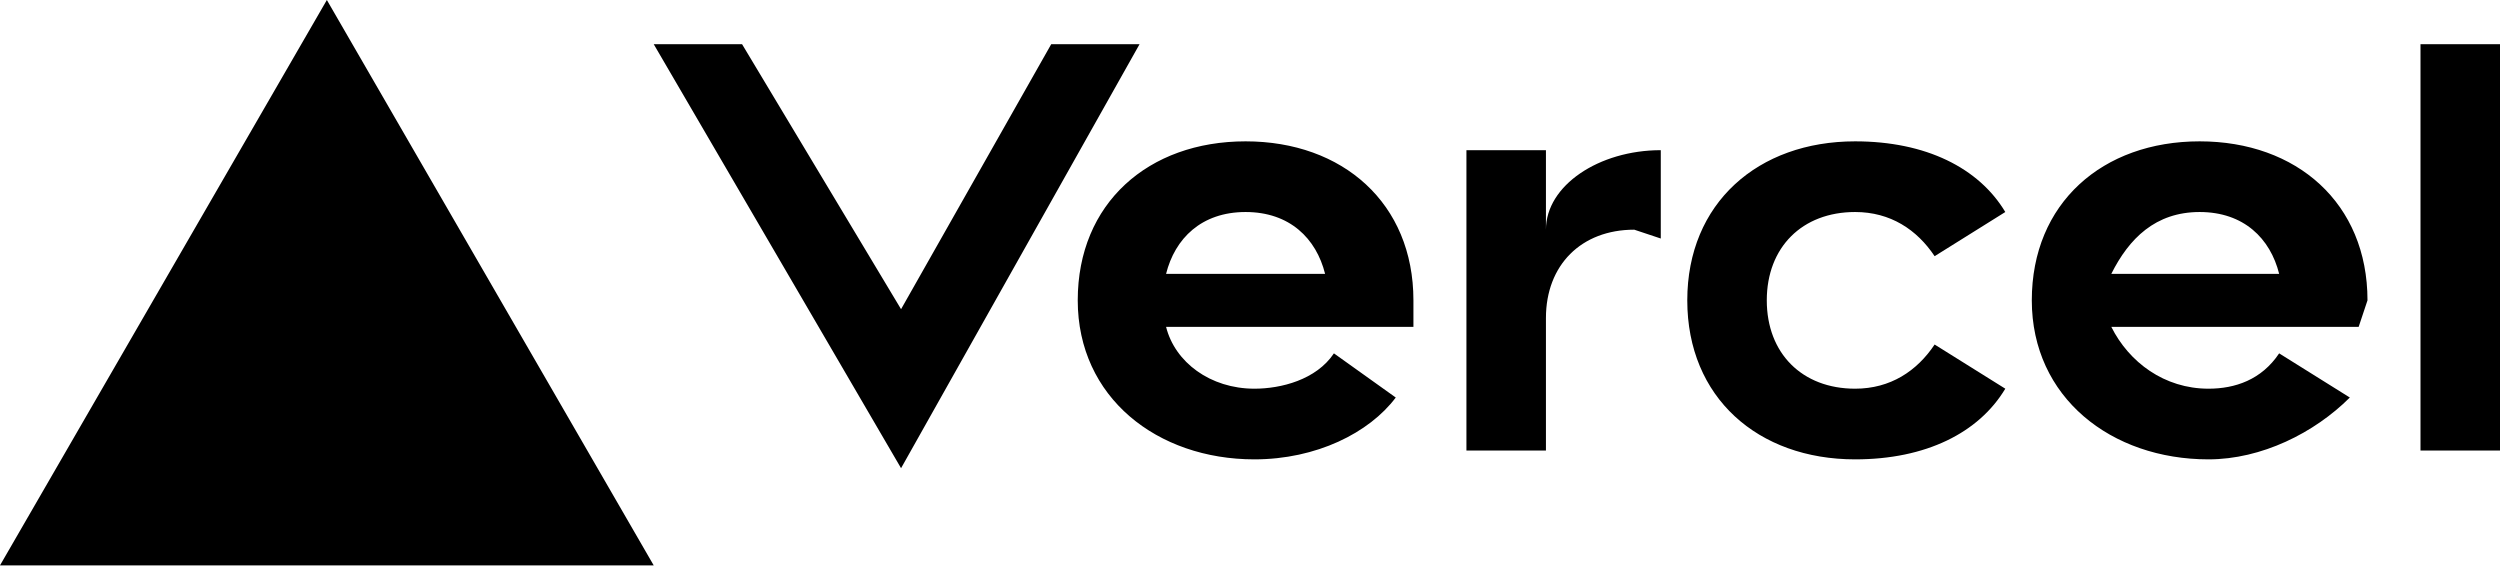
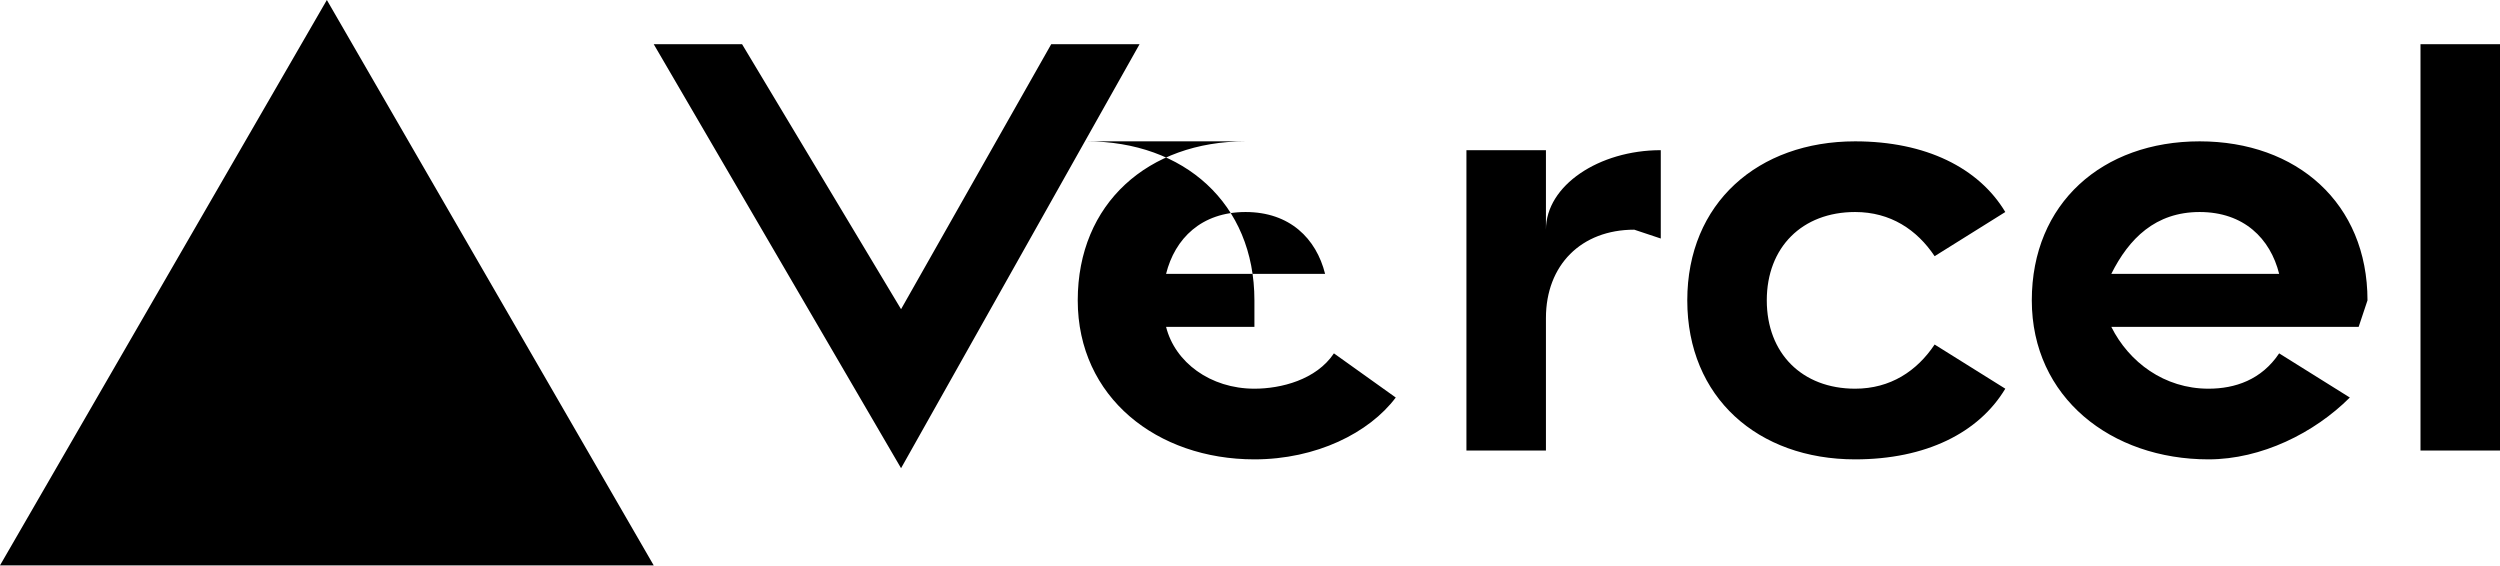
<svg xmlns="http://www.w3.org/2000/svg" fill="none" viewBox="0 0 283 64">
-   <path fill="black" d="M141 16c-11 0-19 7-19 18s9 18 20 18c7 0 13-3 16-7l-7-5c-2 3-6 4-9 4-5 0-9-3-10-7h28v-3c0-11-8-18-19-18zm-9 15c1-4 4-7 9-7s8 3 9 7h-18zm117-15c-11 0-19 7-19 18s9 18 20 18c6 0 12-3 16-7l-8-5c-2 3-5 4-8 4-5 0-9-3-11-7h28l1-3c0-11-8-18-19-18zm-10 15c2-4 5-7 10-7s8 3 9 7h-19zm-39 3c0 6 4 10 10 10 4 0 7-2 9-5l8 5c-3 5-9 8-17 8-11 0-19-7-19-18s8-18 19-18c8 0 14 3 17 8l-8 5c-2-3-5-5-9-5-6 0-10 4-10 10zm83-29v46h-9V5h9zM37 0l37 64H0L37 0zm92 5-27 48L74 5h10l18 30 17-30h10zm59 12v10l-3-1c-6 0-10 4-10 10v15h-9V17h9v9c0-5 6-9 13-9z" />
+   <path fill="black" d="M141 16c-11  0-19 7-19 18s9 18 20 18c7 0 13-3   16-7l-7-5c-2 3-6 4-9 4-5 0-9-3-10-7h2   8v-3c0-11-8-18-19-18zm-9 15c1-4 4-7 9   -7s8 3 9 7h-18zm117-15c-11 0-19 7-19 18s9 18 20 18c6 0 12-3 16-7l-8-5c-2 3-5 4-8 4-5 0-9-3-11-7h28l1-3c0-11-8-18-19-18zm-10 15c2-4 5-7 10-7s8 3 9 7h-19zm-39 3c0 6 4 10 10 10 4 0 7-2 9-5l8 5c-3 5-9 8-17 8-11 0-19-7-19-18s8-18 19-18c8 0 14 3 17 8l-8 5c-2-3-5-5-9-5-6 0-10 4-10 10zm83-29v46h-9V5h9zM37 0l37 64H0L37 0zm92 5-27 48L74 5h10l18 30 17-30h10zm59 12v10l-3-1c-6 0-10 4-10 10v15h-9V17h9v9c0-5 6-9 13-9z" />
</svg>
